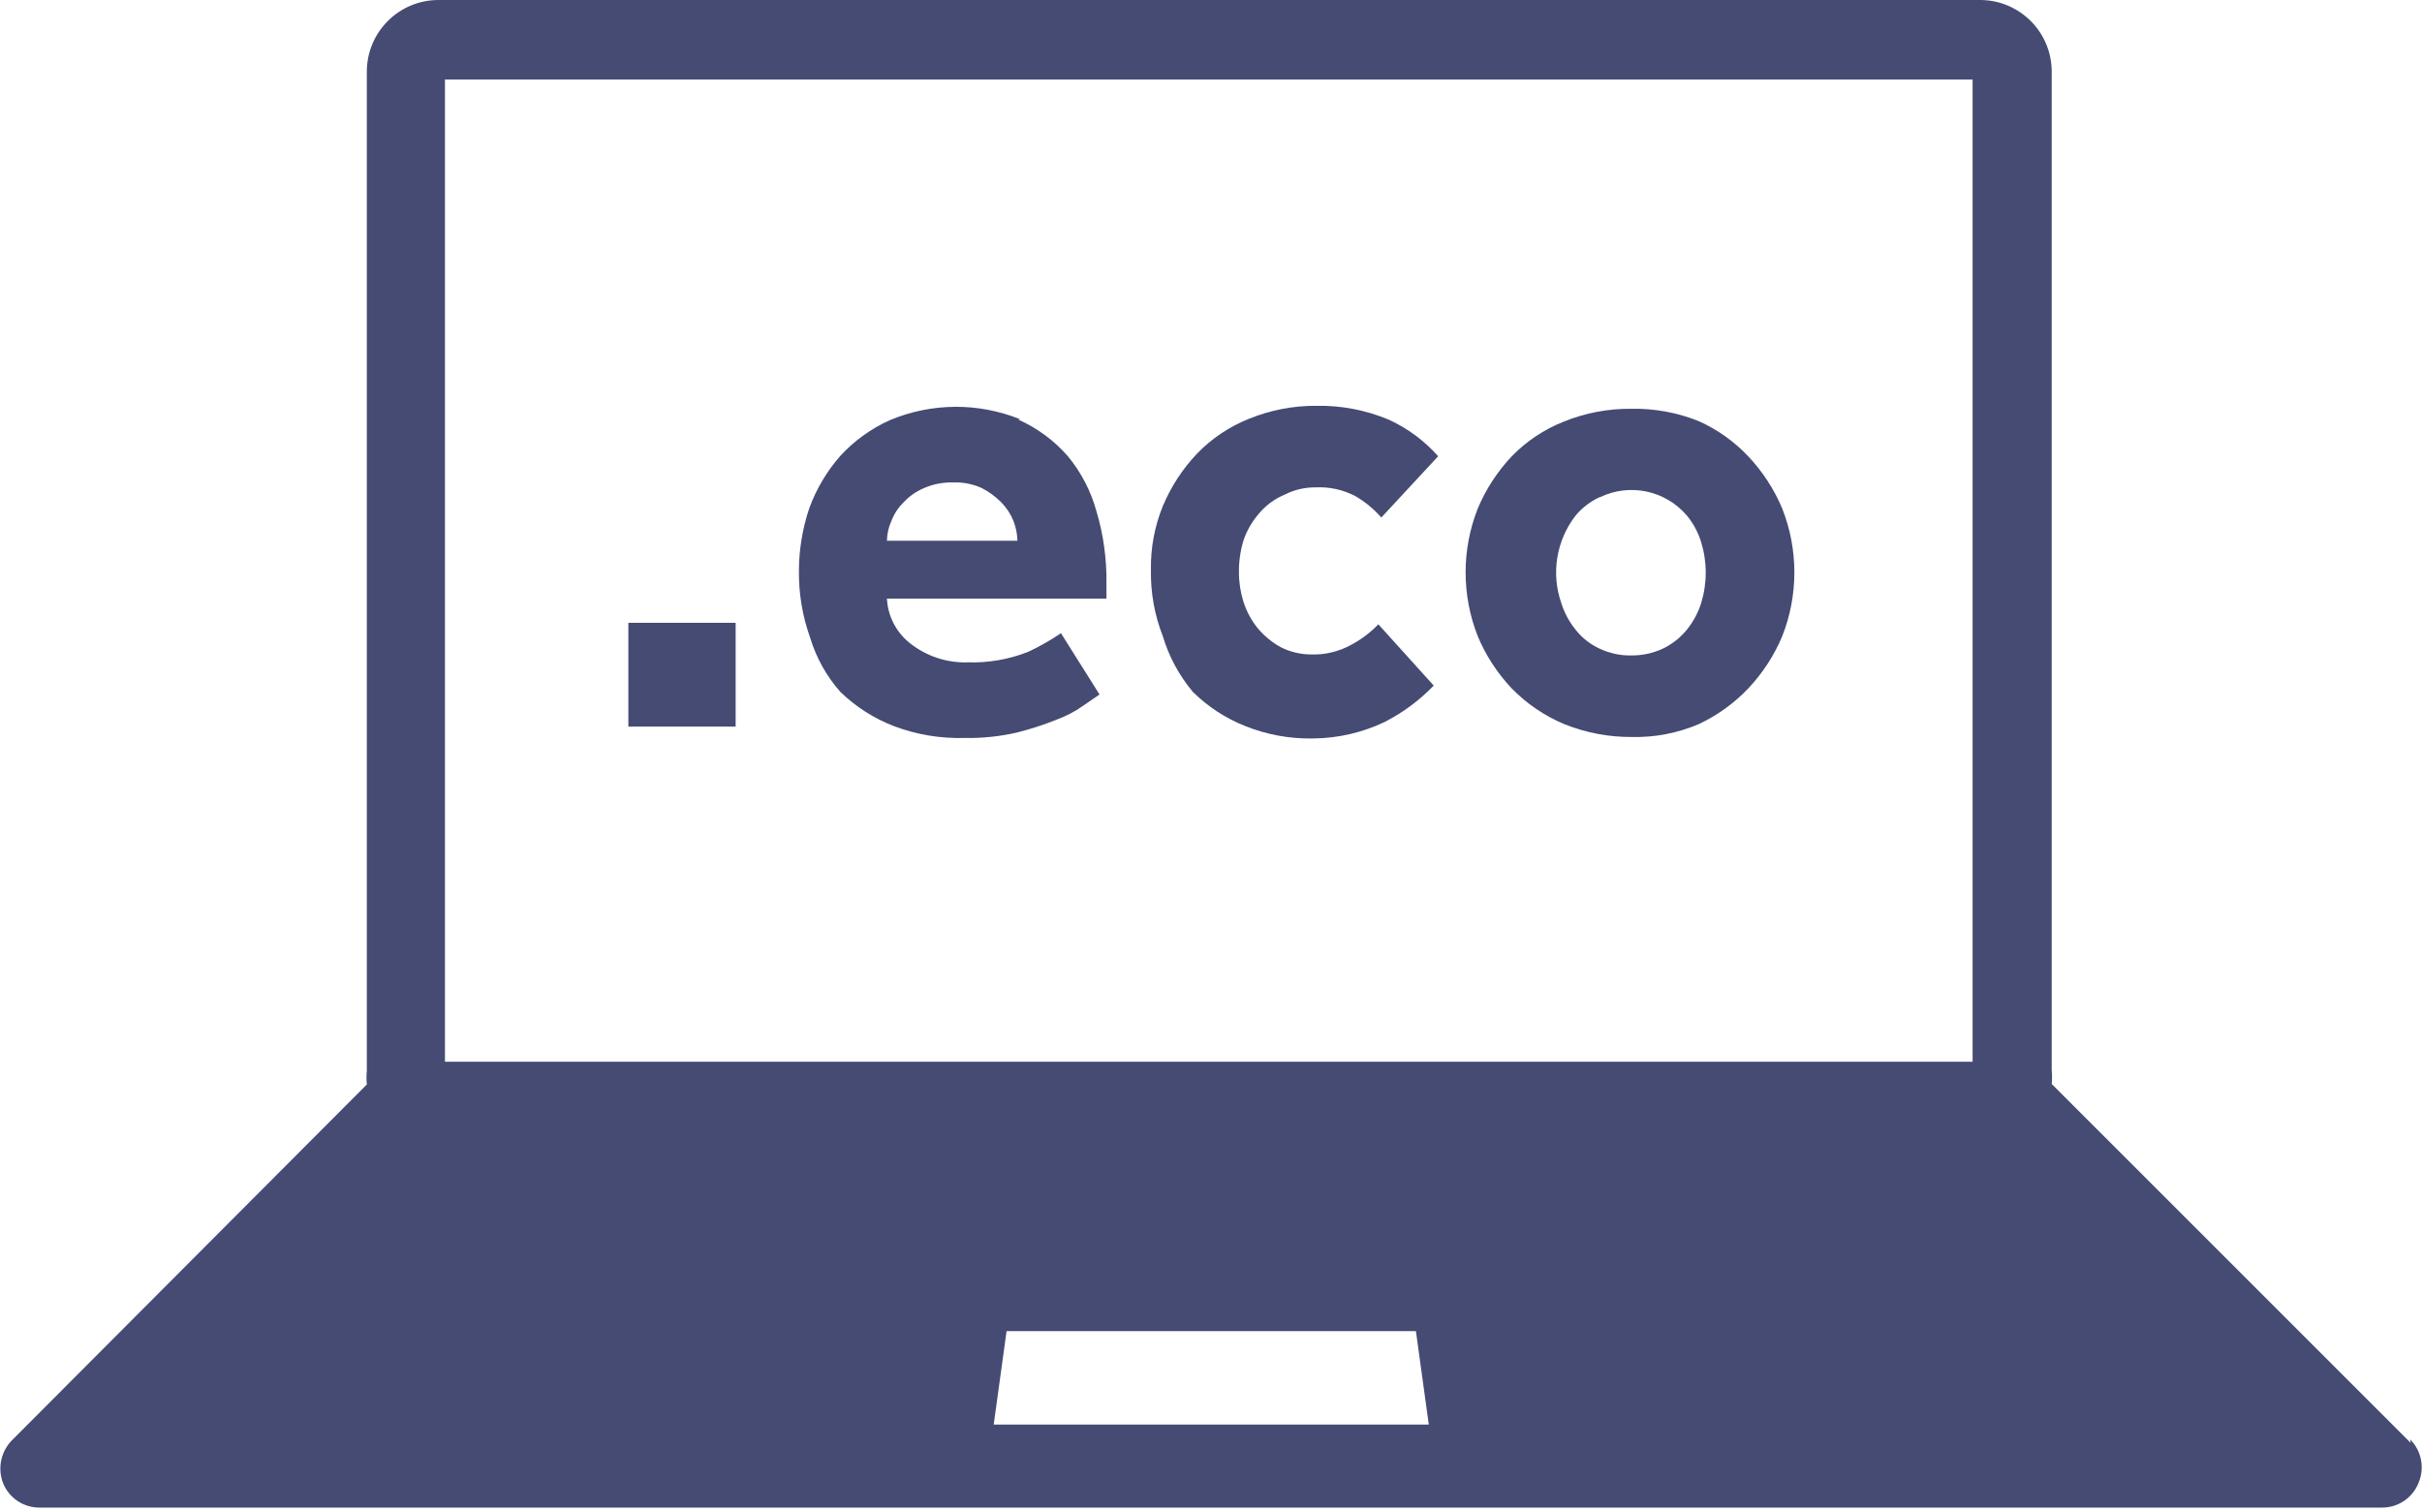
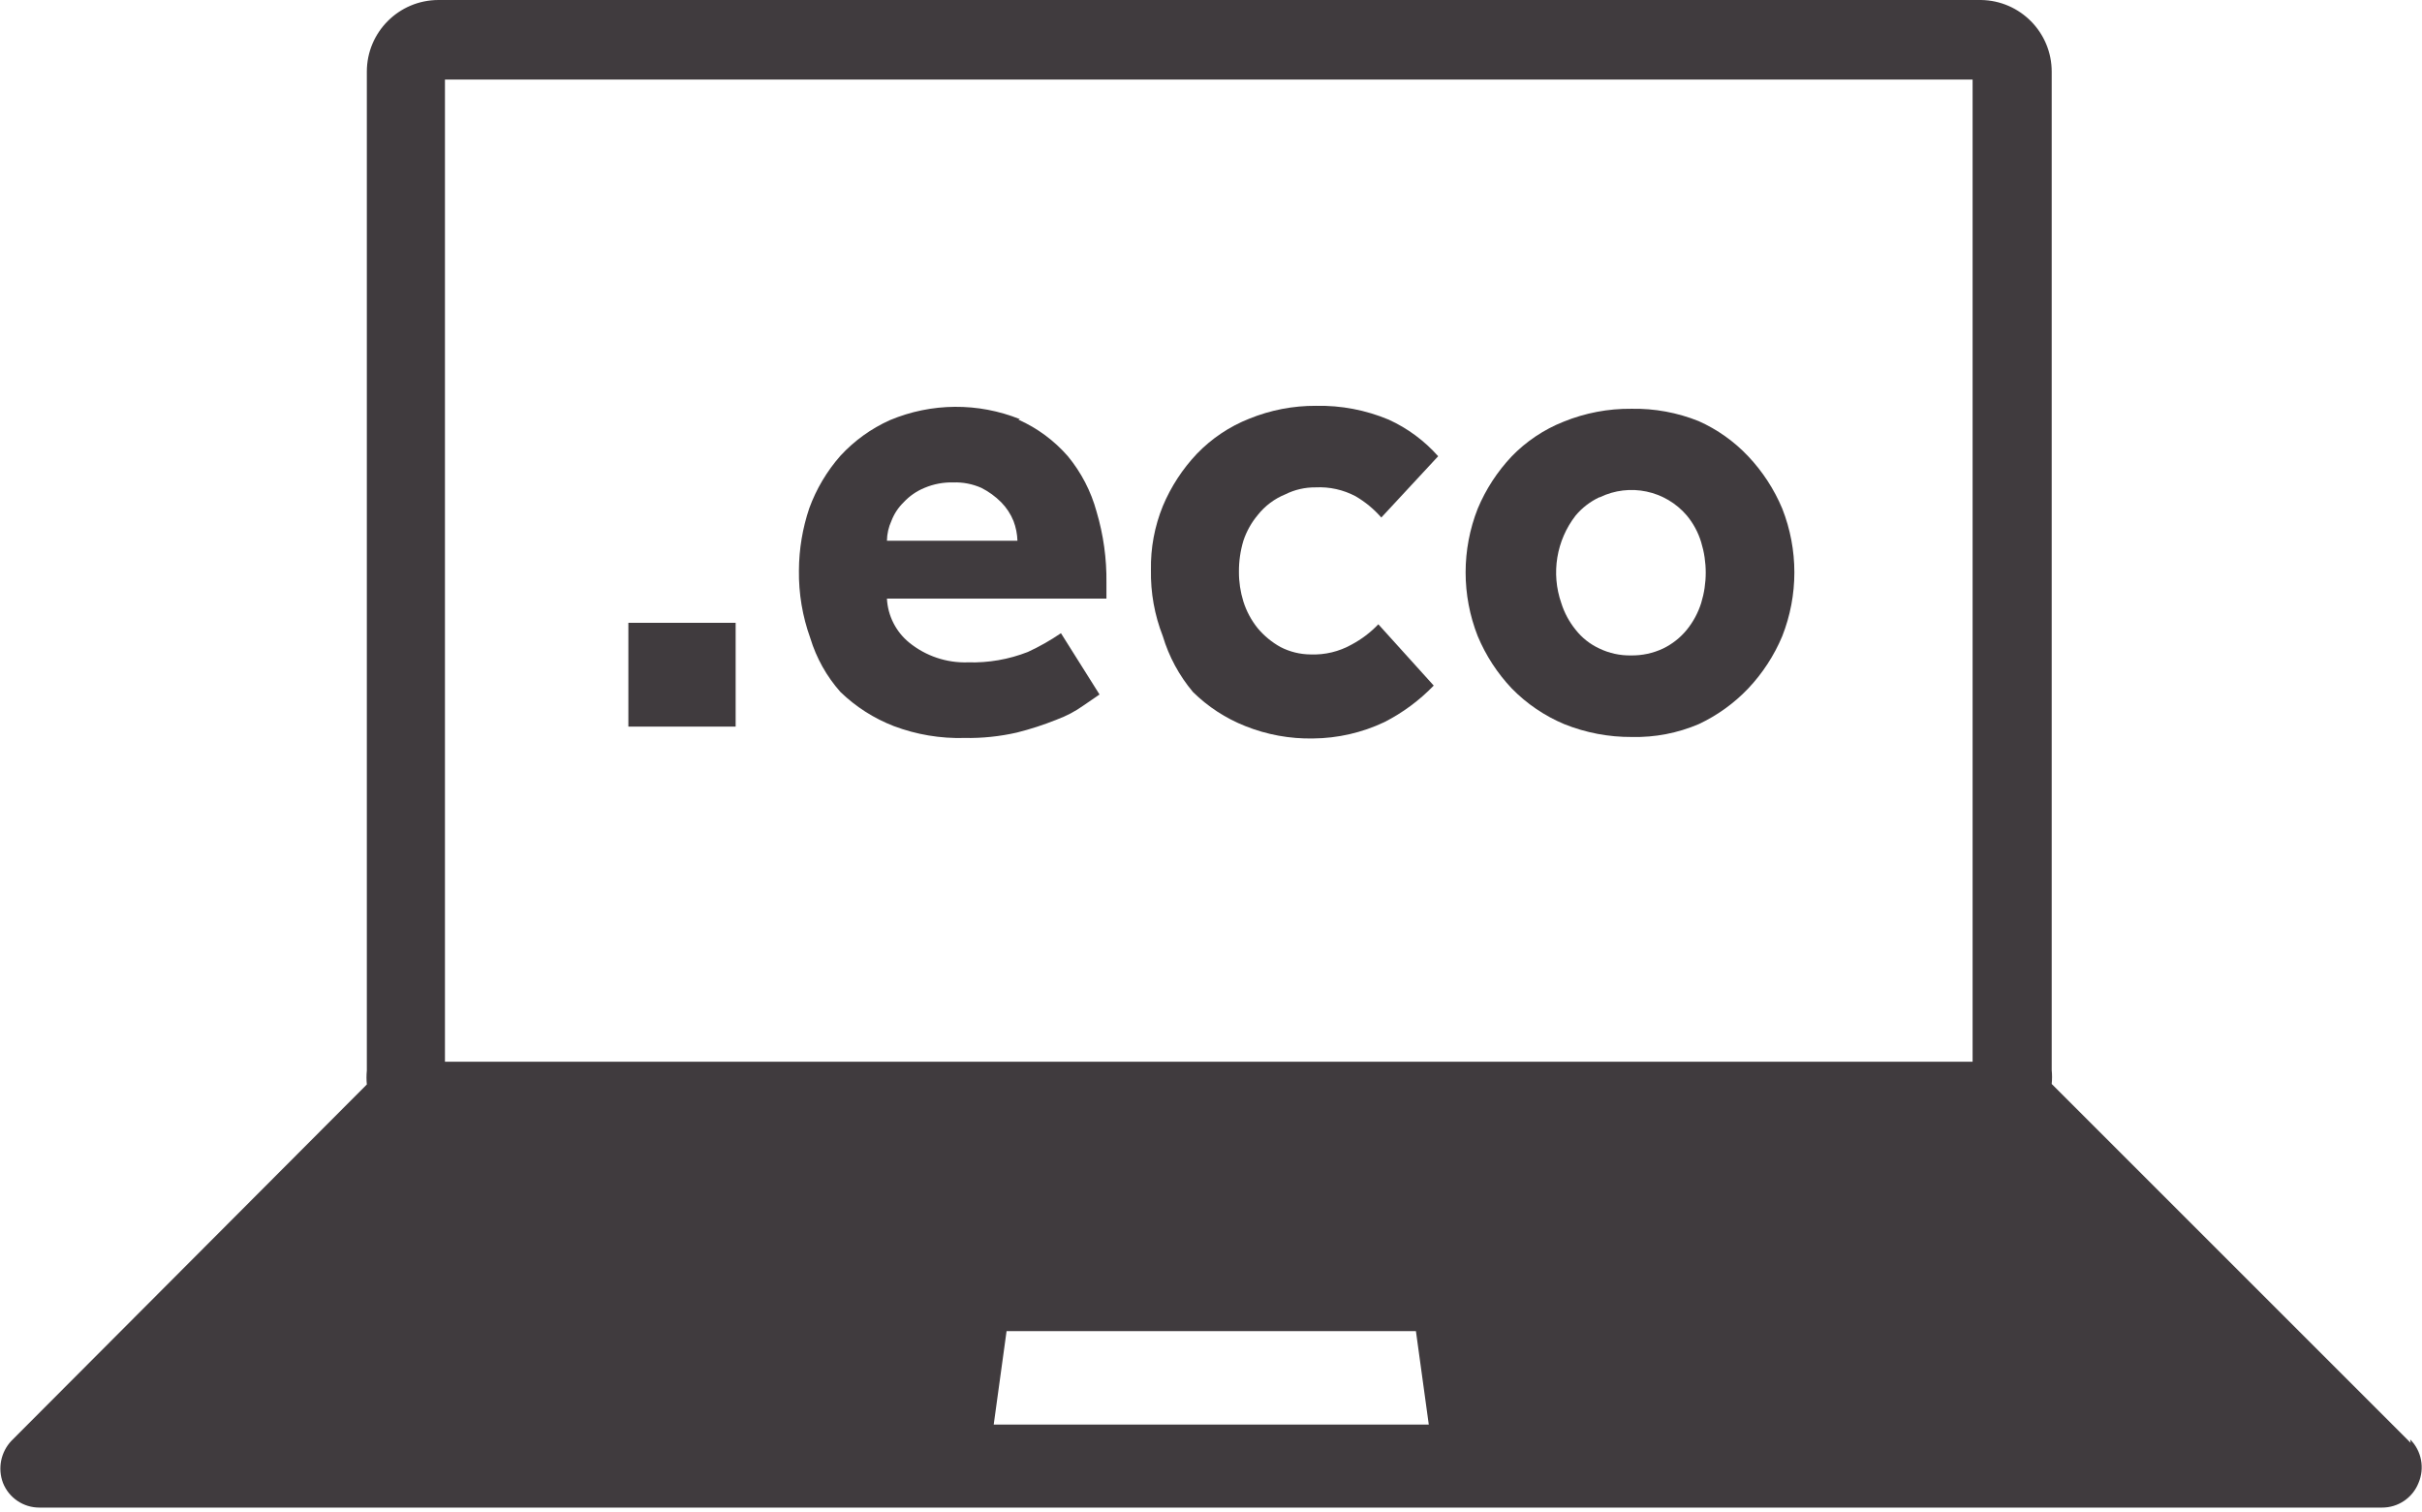
- <svg xmlns="http://www.w3.org/2000/svg" viewBox="0 0 48.99 30.58">
-   <defs>
-     <style>.cls-1{fill:#454b73;}</style>
-   </defs>
-   <g id="Layer_2" data-name="Layer 2">
-     <g id="Layer_1-2" data-name="Layer 1">
-       <path class="cls-1" d="M39.9,21.48H9V1.61H39.9Zm-11,7.34h-8.8l.26-1.89h8.28Zm19.86.37-7.26-7.26a1.42,1.42,0,0,0,0-.28V1.45A1.45,1.45,0,0,0,40.07,0H8.87A1.45,1.45,0,0,0,7.42,1.45V21.66a1.42,1.42,0,0,0,0,.28L.23,29.15A.82.82,0,0,0,.06,30a.79.79,0,0,0,.74.5l47.38,0a.79.79,0,0,0,.74-.5.8.8,0,0,0-.17-.88" />
-       <rect class="cls-1" x="12.71" y="12.6" width="2.17" height="2.1" />
-       <path class="cls-1" d="M17.94,10.94a1,1,0,0,1,.09-.4,1.05,1.05,0,0,1,.25-.38,1.19,1.19,0,0,1,.42-.29,1.4,1.4,0,0,1,.58-.11,1.29,1.29,0,0,1,.57.11,1.55,1.55,0,0,1,.4.29,1.16,1.16,0,0,1,.25.38,1.23,1.23,0,0,1,.08.4Zm2.69-2.46A3.46,3.46,0,0,0,18,8.5a3.07,3.07,0,0,0-1,.72,3.34,3.34,0,0,0-.63,1.06,4,4,0,0,0-.21,1.26,3.88,3.88,0,0,0,.23,1.37A2.92,2.92,0,0,0,17,14a3.23,3.23,0,0,0,1.08.69,3.76,3.76,0,0,0,1.43.24,4.41,4.41,0,0,0,1.06-.11,6.14,6.14,0,0,0,.8-.26,2.3,2.3,0,0,0,.55-.29l.32-.22-.78-1.24a4.59,4.59,0,0,1-.67.38,3.07,3.07,0,0,1-1.21.21A1.79,1.79,0,0,1,18.39,13a1.23,1.23,0,0,1-.45-.89h4.44v-.32a4.83,4.83,0,0,0-.2-1.44,3,3,0,0,0-.58-1.12,2.89,2.89,0,0,0-1-.74" />
-       <path class="cls-1" d="M24.13,14a3.17,3.17,0,0,0,1.06.69,3.5,3.5,0,0,0,1.37.25A3.43,3.43,0,0,0,28,14.61a3.75,3.75,0,0,0,1-.74l-1.12-1.24a2.15,2.15,0,0,1-.54.41,1.57,1.57,0,0,1-.83.2,1.35,1.35,0,0,1-.61-.15,1.64,1.64,0,0,1-.46-.38,1.66,1.66,0,0,1-.29-.54,2,2,0,0,1-.09-.6,2.14,2.14,0,0,1,.09-.63,1.6,1.6,0,0,1,.29-.52A1.37,1.37,0,0,1,26,10a1.34,1.34,0,0,1,.61-.14,1.56,1.56,0,0,1,.81.18,2.1,2.1,0,0,1,.52.43l1.15-1.24a3,3,0,0,0-1-.74,3.61,3.61,0,0,0-1.47-.28,3.53,3.53,0,0,0-1.35.26,3,3,0,0,0-1.06.71,3.51,3.51,0,0,0-.69,1.06,3.27,3.27,0,0,0-.24,1.29,3.5,3.5,0,0,0,.24,1.34A3.17,3.17,0,0,0,24.13,14" />
-       <path class="cls-1" d="M32.36,10.06a1.47,1.47,0,0,1,1.76.37,1.55,1.55,0,0,1,.29.54,2.1,2.1,0,0,1,0,1.23,1.65,1.65,0,0,1-.29.54,1.42,1.42,0,0,1-.48.38,1.47,1.47,0,0,1-.65.14,1.42,1.42,0,0,1-.64-.14,1.3,1.3,0,0,1-.48-.38,1.63,1.63,0,0,1-.29-.54,1.88,1.88,0,0,1,.29-1.77,1.41,1.41,0,0,1,.48-.37m-1.77-.83a3.51,3.51,0,0,0-.69,1.06,3.52,3.52,0,0,0,0,2.58,3.51,3.51,0,0,0,.69,1.06,3.24,3.24,0,0,0,1.06.72,3.61,3.61,0,0,0,1.37.26,3.25,3.25,0,0,0,1.35-.26,3.34,3.34,0,0,0,1-.72,3.52,3.52,0,0,0,.69-1.06,3.52,3.52,0,0,0,0-2.58,3.52,3.52,0,0,0-.69-1.06,3.14,3.14,0,0,0-1-.71A3.47,3.47,0,0,0,33,8.27a3.55,3.55,0,0,0-1.37.26,3,3,0,0,0-1.06.71" />
-     </g>
+ <svg xmlns="http://www.w3.org/2000/svg" viewBox="0 0 48.99 30.58" fill="#403B3E">
+   <g id="Layer_1-2" data-name="Layer 1">
+     <path class="cls-1" d="M39.9,21.48H9V1.61H39.9Zm-11,7.34h-8.8l.26-1.89h8.28Zm19.86.37-7.26-7.26a1.42,1.42,0,0,0,0-.28V1.45A1.45,1.45,0,0,0,40.07,0H8.87A1.45,1.45,0,0,0,7.42,1.45V21.66a1.42,1.42,0,0,0,0,.28L.23,29.15A.82.82,0,0,0,.06,30a.79.79,0,0,0,.74.5l47.38,0a.79.79,0,0,0,.74-.5.8.8,0,0,0-.17-.88" />
+     <rect class="cls-1" x="12.71" y="12.6" width="2.17" height="2.1" />
+     <path class="cls-1" d="M17.94,10.94a1,1,0,0,1,.09-.4,1.05,1.05,0,0,1,.25-.38,1.19,1.19,0,0,1,.42-.29,1.4,1.4,0,0,1,.58-.11,1.29,1.29,0,0,1,.57.11,1.55,1.55,0,0,1,.4.29,1.16,1.16,0,0,1,.25.38,1.23,1.23,0,0,1,.08.4Zm2.69-2.46A3.46,3.46,0,0,0,18,8.5a3.07,3.07,0,0,0-1,.72,3.34,3.34,0,0,0-.63,1.06,4,4,0,0,0-.21,1.26,3.88,3.88,0,0,0,.23,1.37A2.92,2.92,0,0,0,17,14a3.23,3.23,0,0,0,1.08.69,3.76,3.76,0,0,0,1.43.24,4.41,4.41,0,0,0,1.06-.11,6.14,6.14,0,0,0,.8-.26,2.3,2.3,0,0,0,.55-.29l.32-.22-.78-1.24a4.59,4.59,0,0,1-.67.38,3.07,3.07,0,0,1-1.21.21A1.79,1.79,0,0,1,18.39,13a1.23,1.23,0,0,1-.45-.89h4.44v-.32a4.83,4.83,0,0,0-.2-1.44,3,3,0,0,0-.58-1.12,2.89,2.89,0,0,0-1-.74" />
+     <path class="cls-1" d="M24.13,14a3.17,3.17,0,0,0,1.06.69,3.5,3.5,0,0,0,1.37.25A3.43,3.43,0,0,0,28,14.61a3.75,3.75,0,0,0,1-.74l-1.12-1.24a2.15,2.15,0,0,1-.54.41,1.57,1.57,0,0,1-.83.2,1.35,1.35,0,0,1-.61-.15,1.64,1.64,0,0,1-.46-.38,1.66,1.66,0,0,1-.29-.54,2,2,0,0,1-.09-.6,2.14,2.14,0,0,1,.09-.63,1.6,1.6,0,0,1,.29-.52A1.37,1.37,0,0,1,26,10a1.34,1.34,0,0,1,.61-.14,1.56,1.56,0,0,1,.81.18,2.1,2.1,0,0,1,.52.43l1.15-1.24a3,3,0,0,0-1-.74,3.61,3.61,0,0,0-1.47-.28,3.53,3.53,0,0,0-1.35.26,3,3,0,0,0-1.06.71,3.51,3.51,0,0,0-.69,1.06,3.27,3.27,0,0,0-.24,1.29,3.5,3.5,0,0,0,.24,1.34A3.17,3.17,0,0,0,24.13,14" />
+     <path class="cls-1" d="M32.36,10.06a1.47,1.47,0,0,1,1.76.37,1.55,1.55,0,0,1,.29.54,2.1,2.1,0,0,1,0,1.23,1.65,1.65,0,0,1-.29.54,1.42,1.42,0,0,1-.48.38,1.47,1.47,0,0,1-.65.14,1.42,1.42,0,0,1-.64-.14,1.3,1.3,0,0,1-.48-.38,1.63,1.63,0,0,1-.29-.54,1.88,1.88,0,0,1,.29-1.77,1.41,1.41,0,0,1,.48-.37m-1.77-.83a3.51,3.51,0,0,0-.69,1.06,3.52,3.52,0,0,0,0,2.58,3.51,3.51,0,0,0,.69,1.06,3.24,3.24,0,0,0,1.06.72,3.61,3.61,0,0,0,1.37.26,3.25,3.25,0,0,0,1.35-.26,3.34,3.34,0,0,0,1-.72,3.52,3.52,0,0,0,.69-1.06,3.52,3.52,0,0,0,0-2.58,3.52,3.52,0,0,0-.69-1.06,3.14,3.14,0,0,0-1-.71A3.47,3.47,0,0,0,33,8.27a3.55,3.55,0,0,0-1.37.26,3,3,0,0,0-1.06.71" />
  </g>
</svg>
